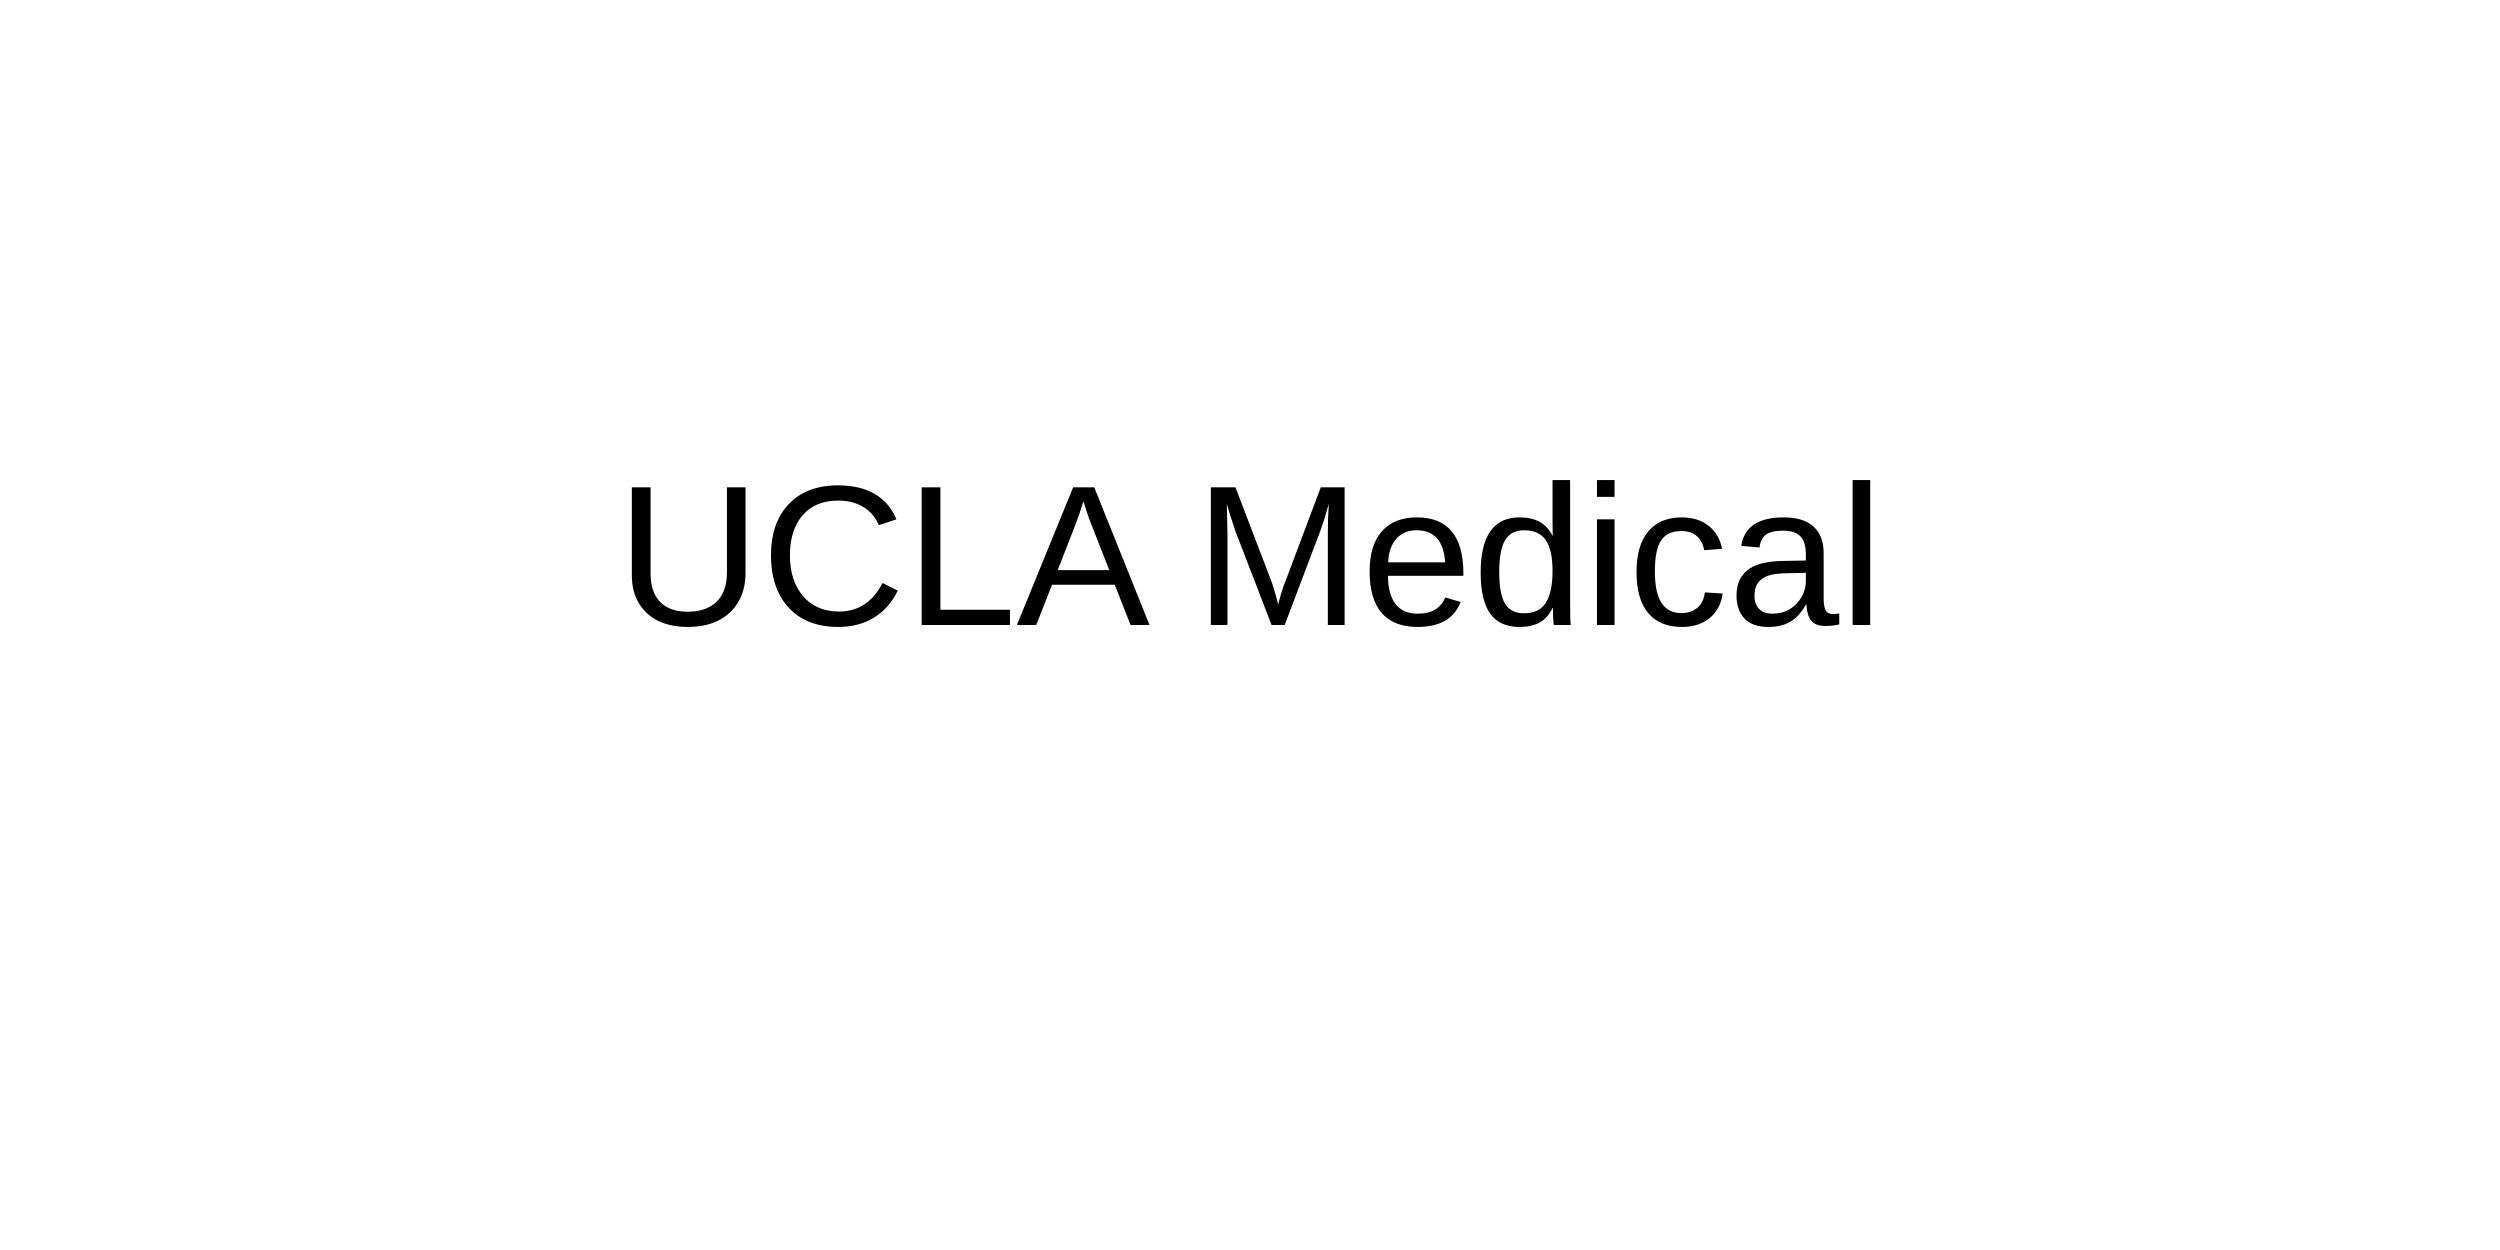
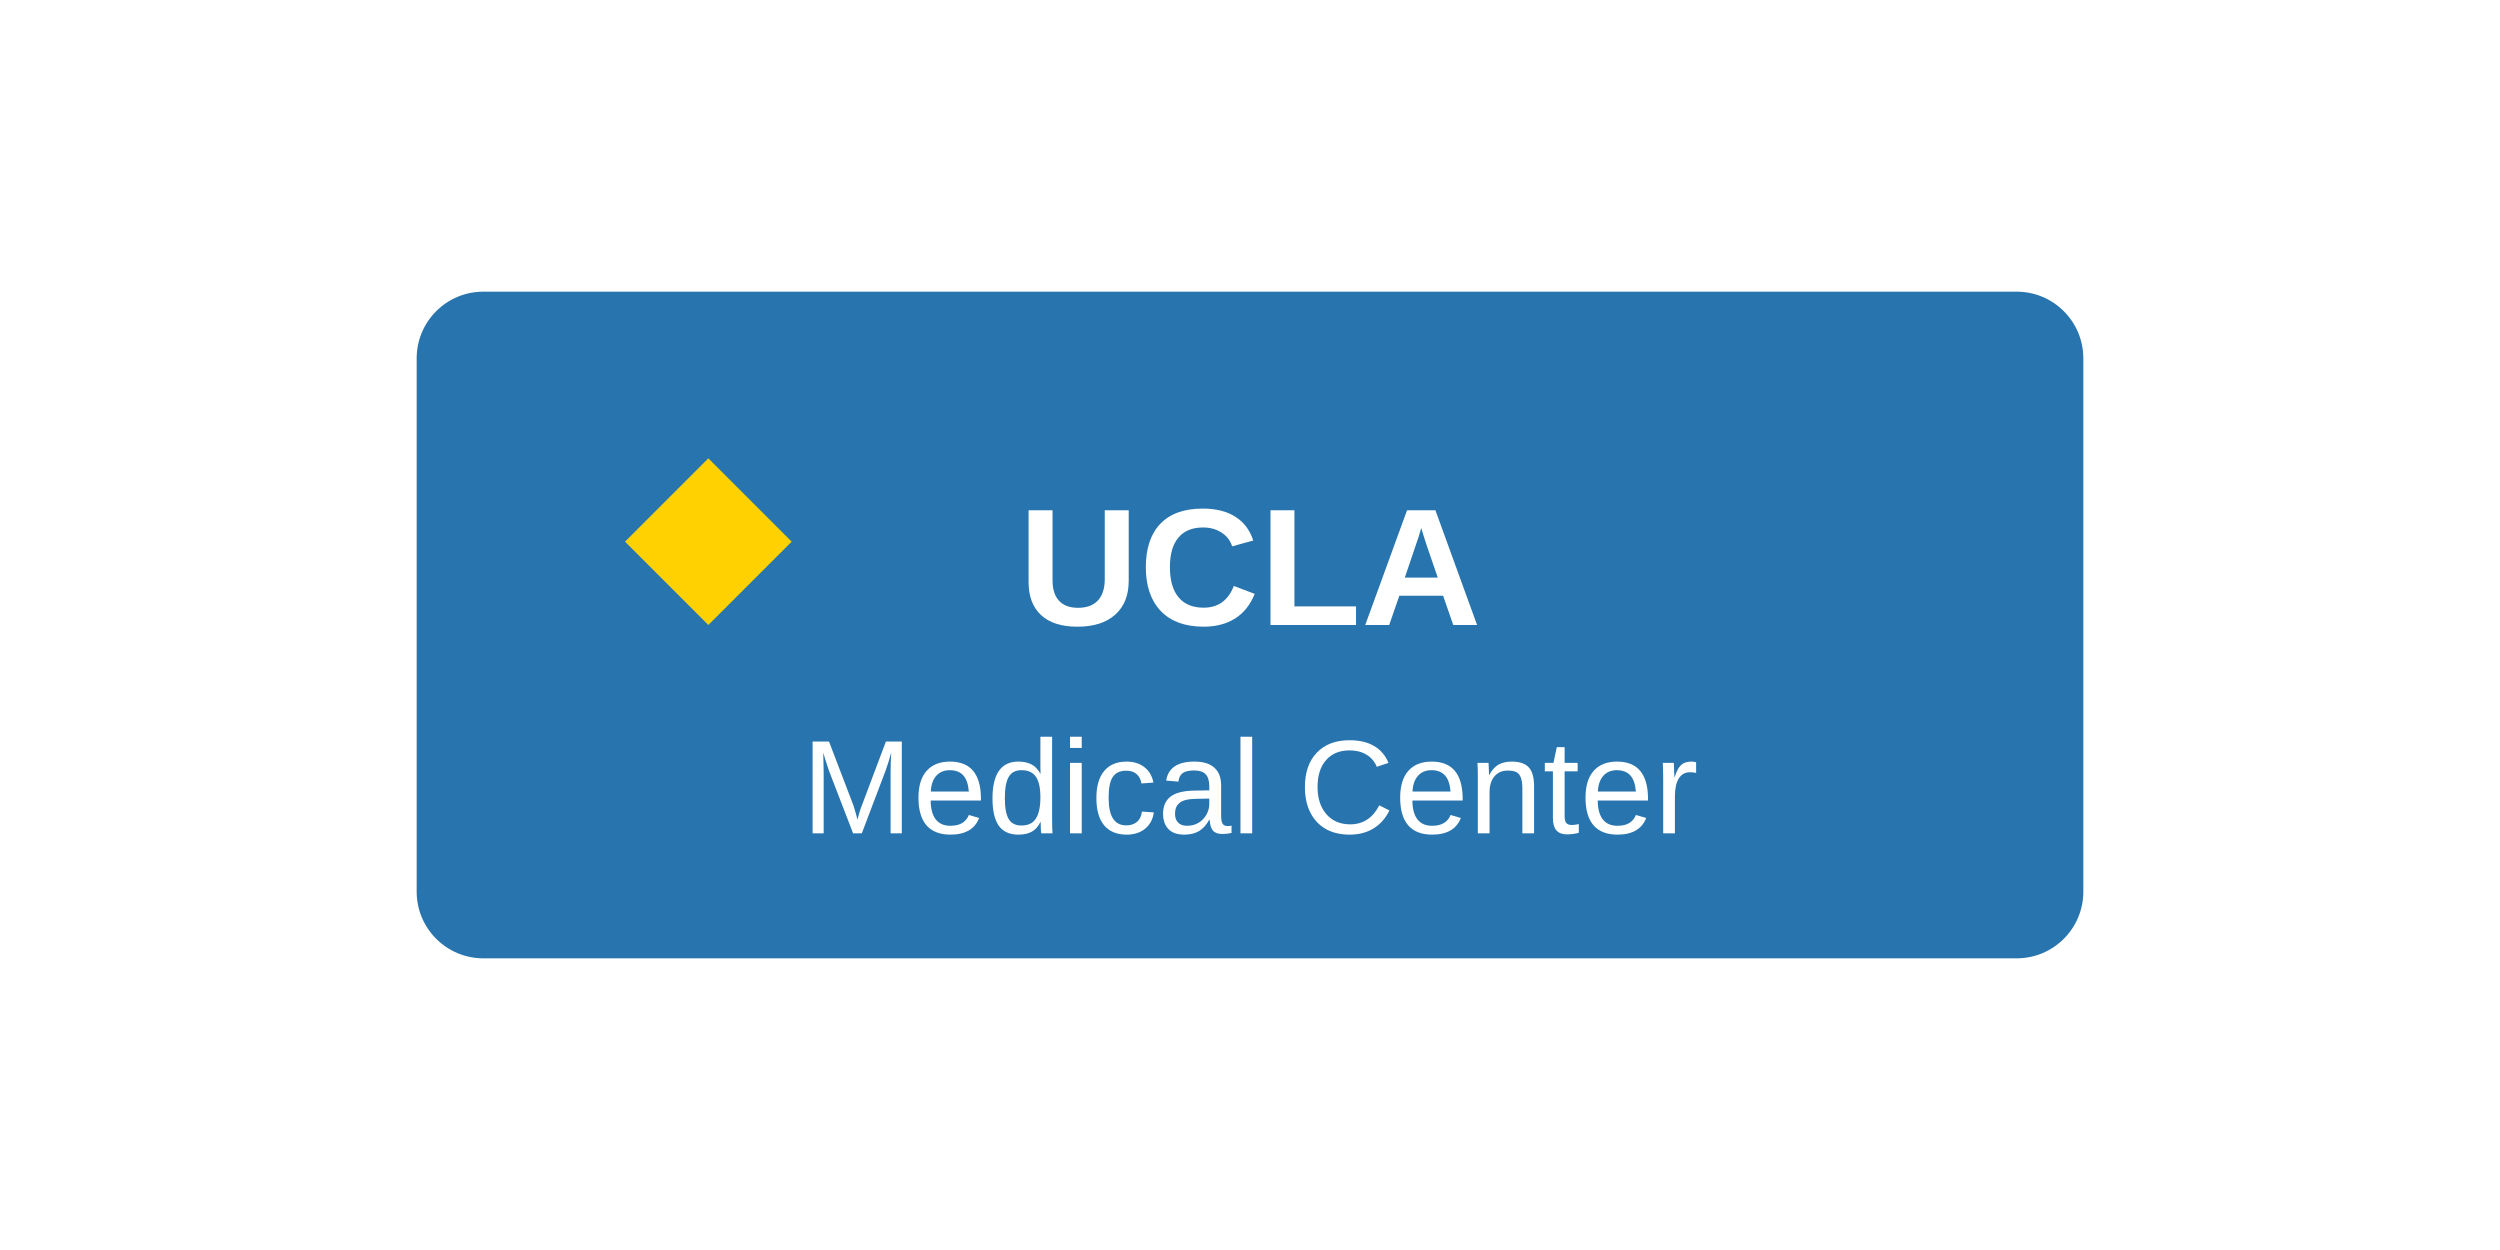
- <svg xmlns="http://www.w3.org/2000/svg" viewBox="0 0 200 100">
-   <rect width="200" height="100" fill="#FFFFFF" />
-   <text x="100" y="50" font-family="Arial" font-size="16" text-anchor="middle" fill="#000000">UCLA Medical</text>
+ <svg xmlns="http://www.w3.org/2000/svg" viewBox="0 0 300 150">
+   <rect width="300" height="150" fill="#FFFFFF" />
+   <rect x="50" y="35" width="200" height="80" rx="8" fill="#2774AE" />
+   <text x="150" y="75" font-family="Arial" font-size="20" font-weight="bold" text-anchor="middle" fill="#FFFFFF">UCLA</text>
+   <text x="150" y="100" font-family="Arial" font-size="16" text-anchor="middle" fill="#FFFFFF">Medical Center</text>
+   <path d="M75 65 L85 55 L95 65 L85 75 Z" fill="#FFD100" />
</svg>
